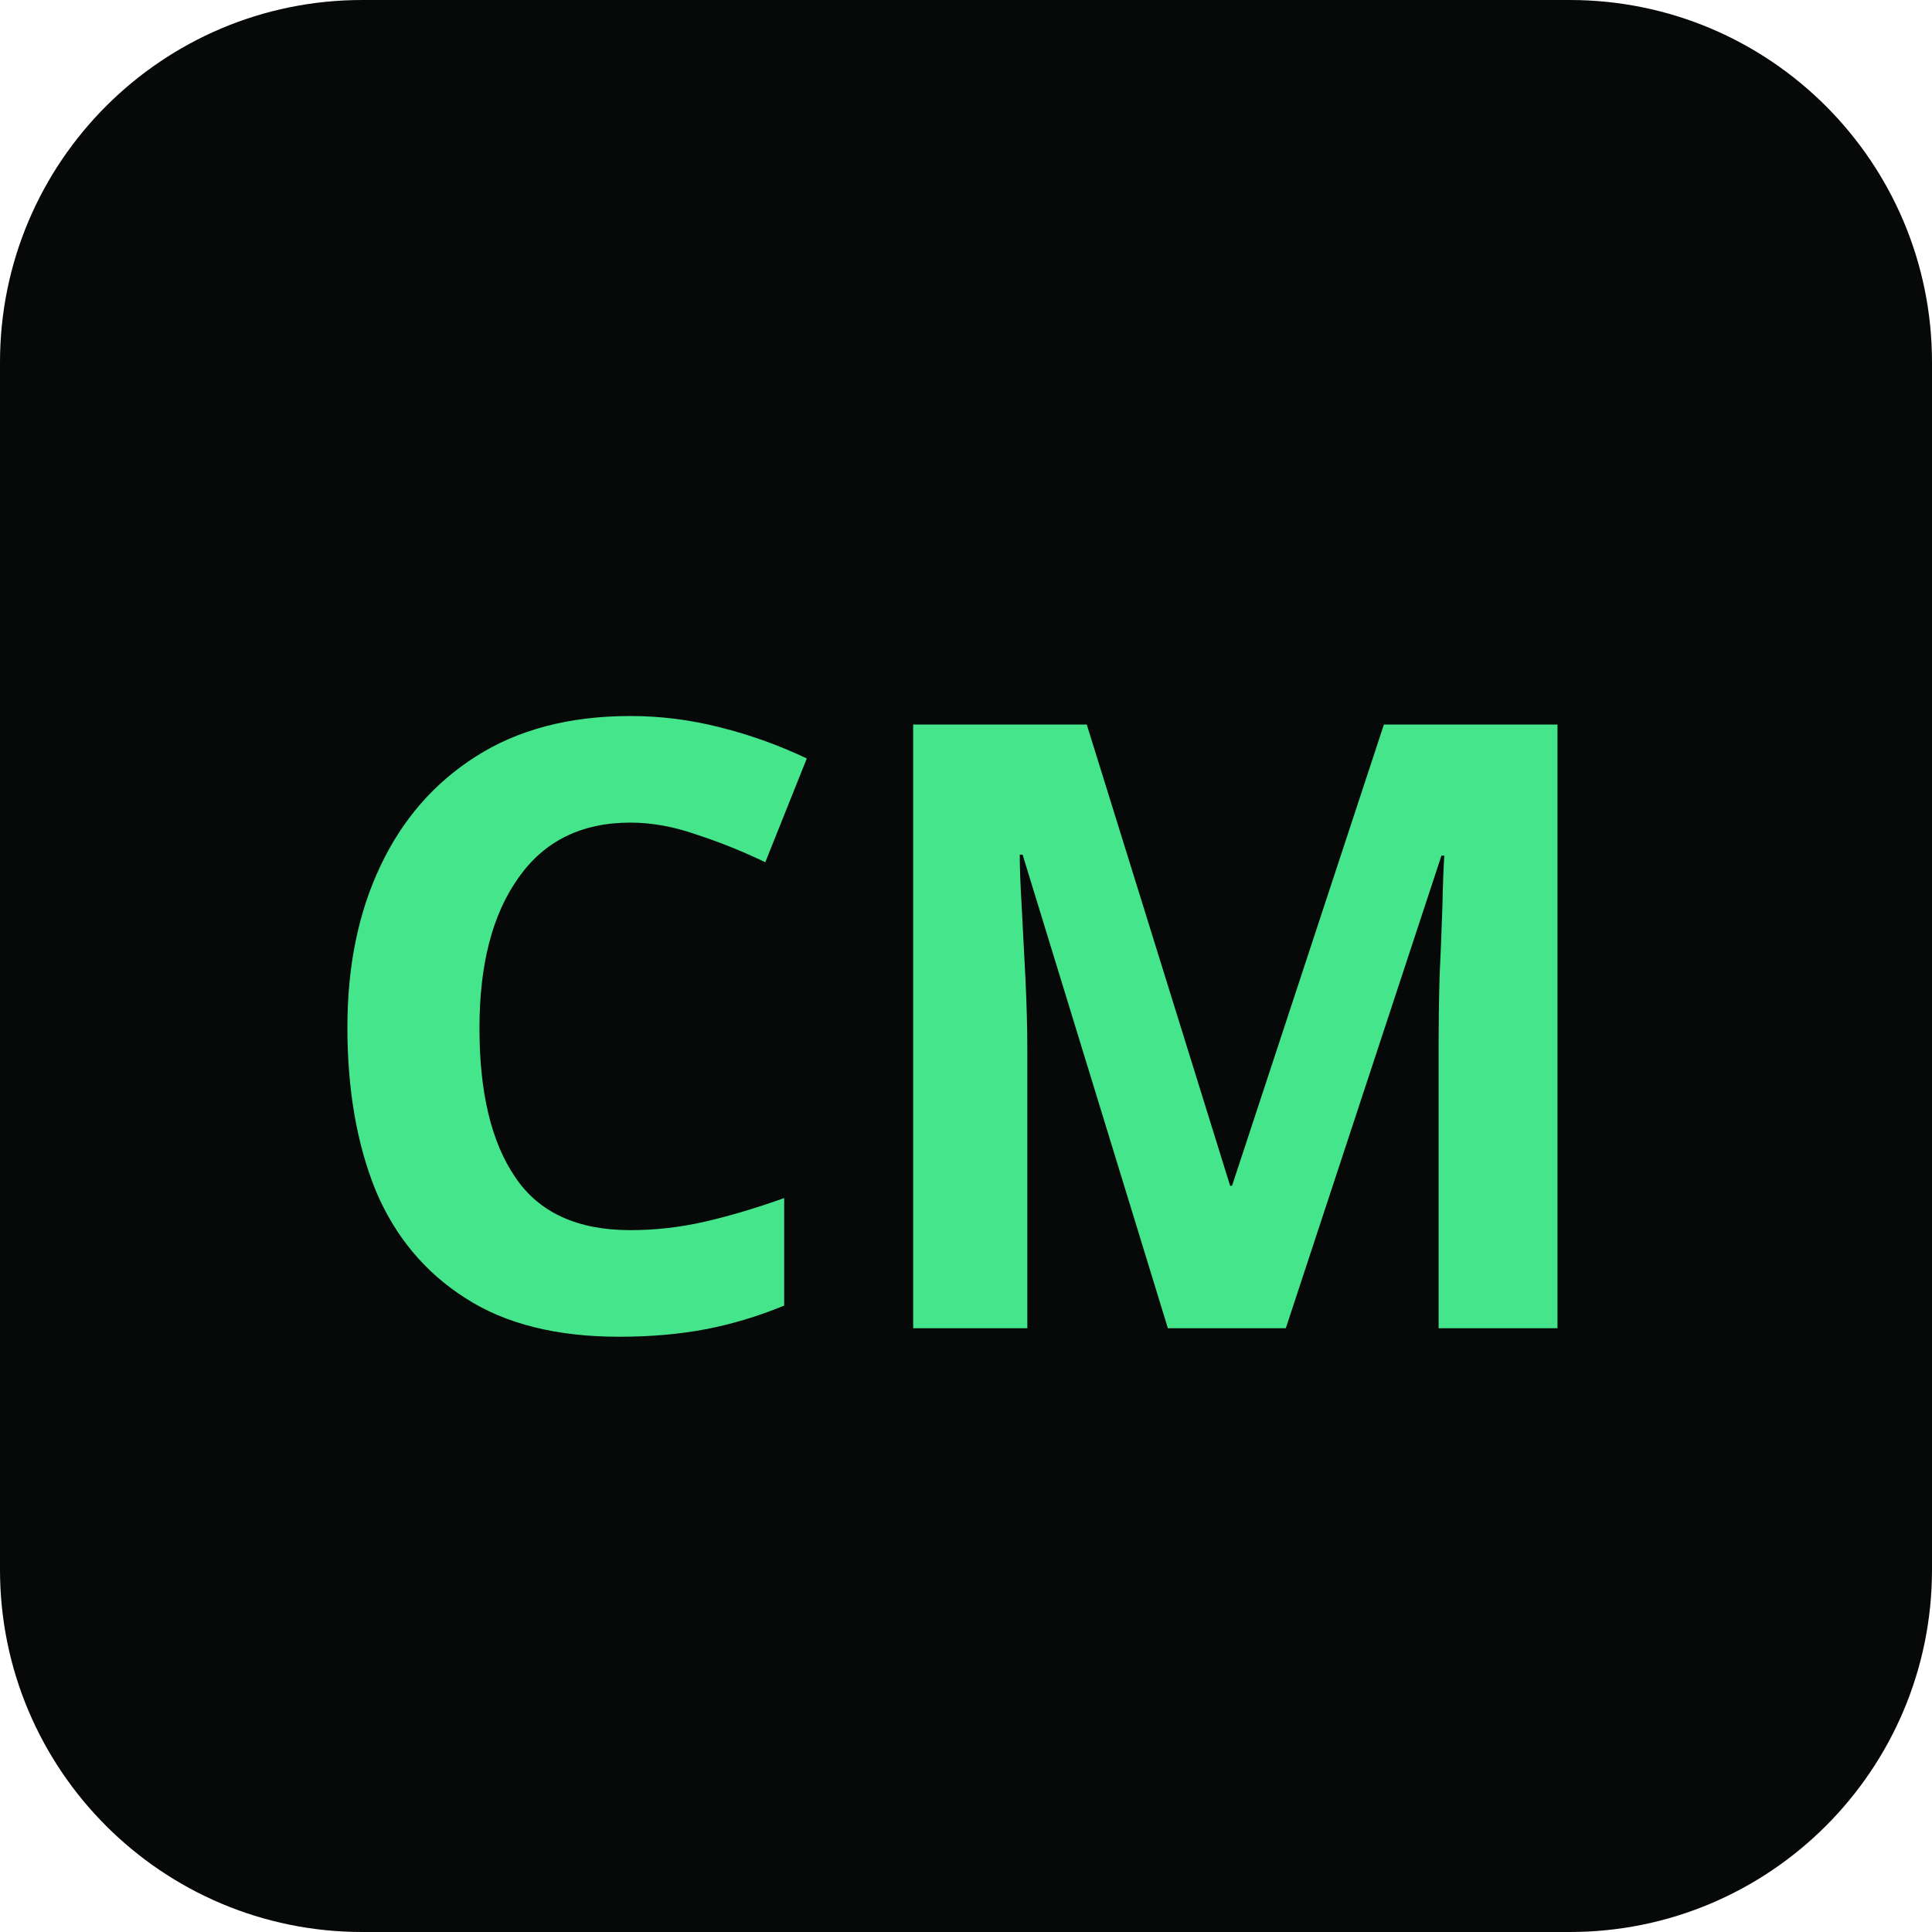
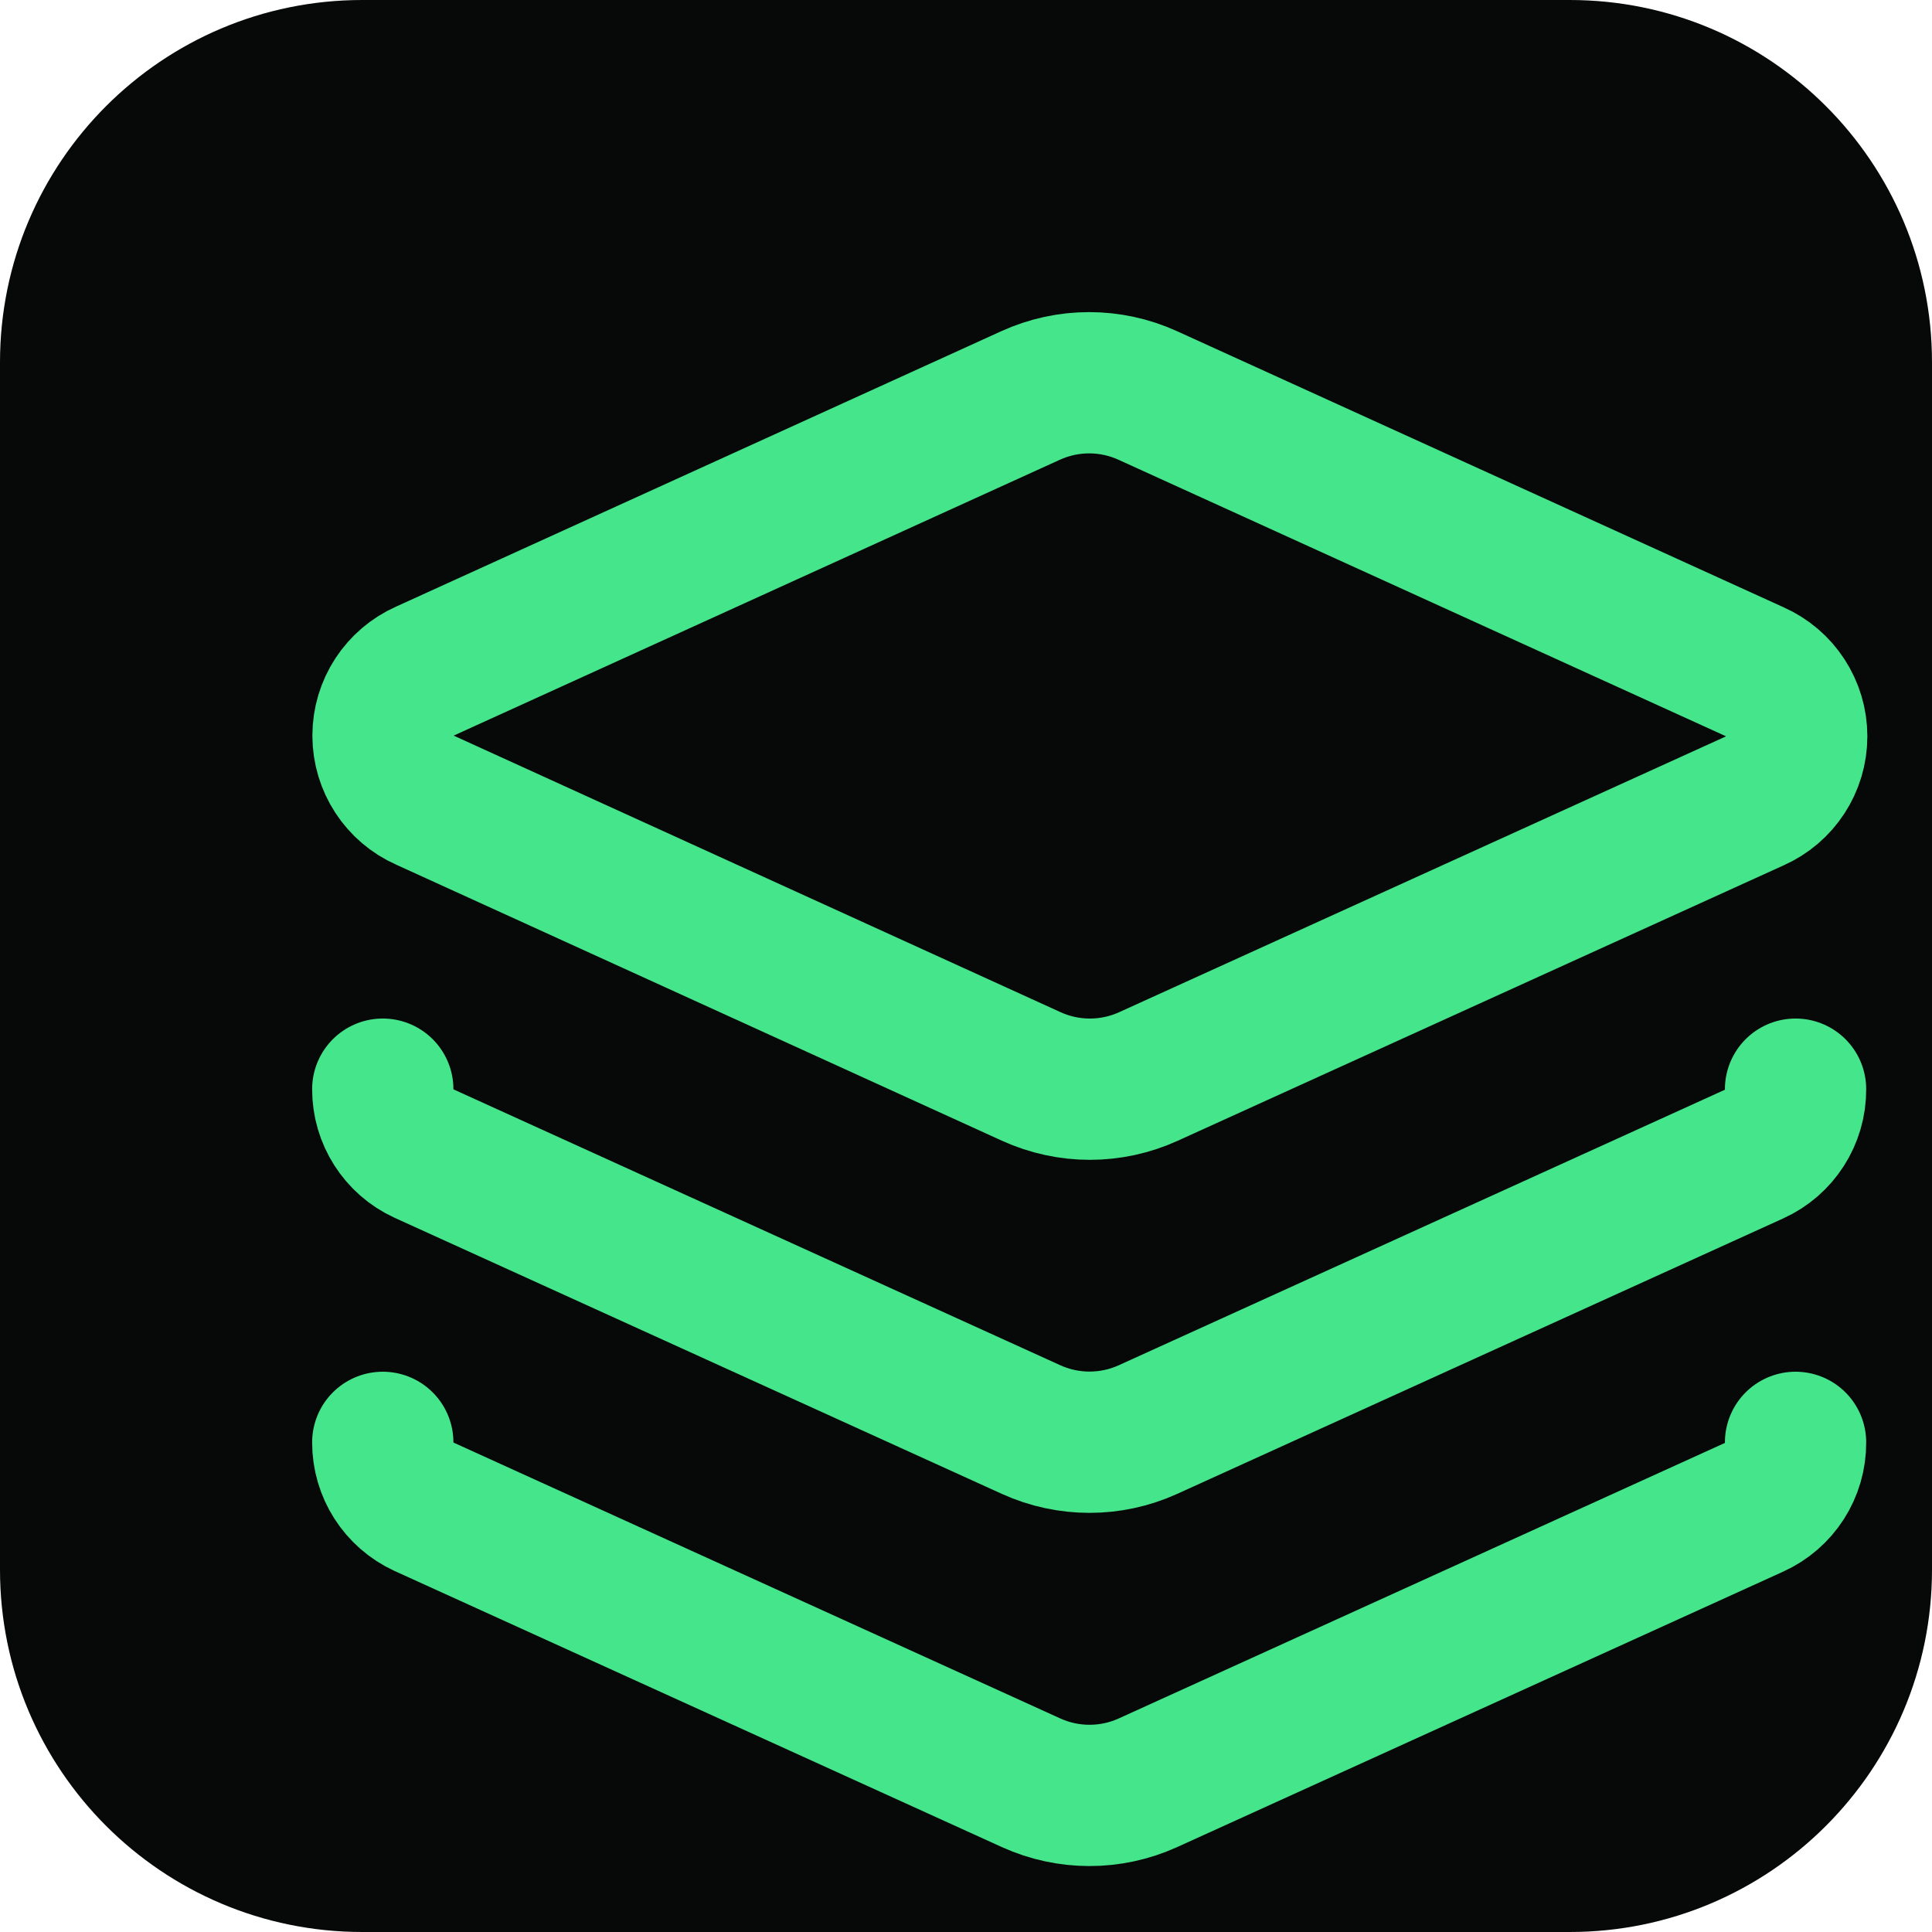
<svg xmlns="http://www.w3.org/2000/svg" viewBox="0 0 32 32">
  <rect width="32" height="32" rx="6" fill="#070908" />
-   <text x="16" y="22" text-anchor="middle" font-family="sans-serif" font-weight="700" font-size="14" fill="#45E58B">CM</text>
+   <g transform="translate(4,4) scale(1.17)" stroke="#45E58B" stroke-width="2" fill="none" stroke-linecap="round" stroke-linejoin="round">
+     <path d="M12.83 2.18a2 2 0 0 0-1.66 0L2.6 6.08a1 1 0 0 0 0 1.83l8.58 3.91a2 2 0 0 0 1.66 0l8.58-3.9a1 1 0 0 0 0-1.83z" />
+     <path d="M2 12a1 1 0 0 0 .58.91l8.6 3.91a2 2 0 0 0 1.65 0l8.58-3.9A1 1 0 0 0 22 12" />
+     <path d="M2 17a1 1 0 0 0 .58.91l8.6 3.91a2 2 0 0 0 1.65 0l8.58-3.9A1 1 0 0 0 22 17" />
+   </g>
</svg>
